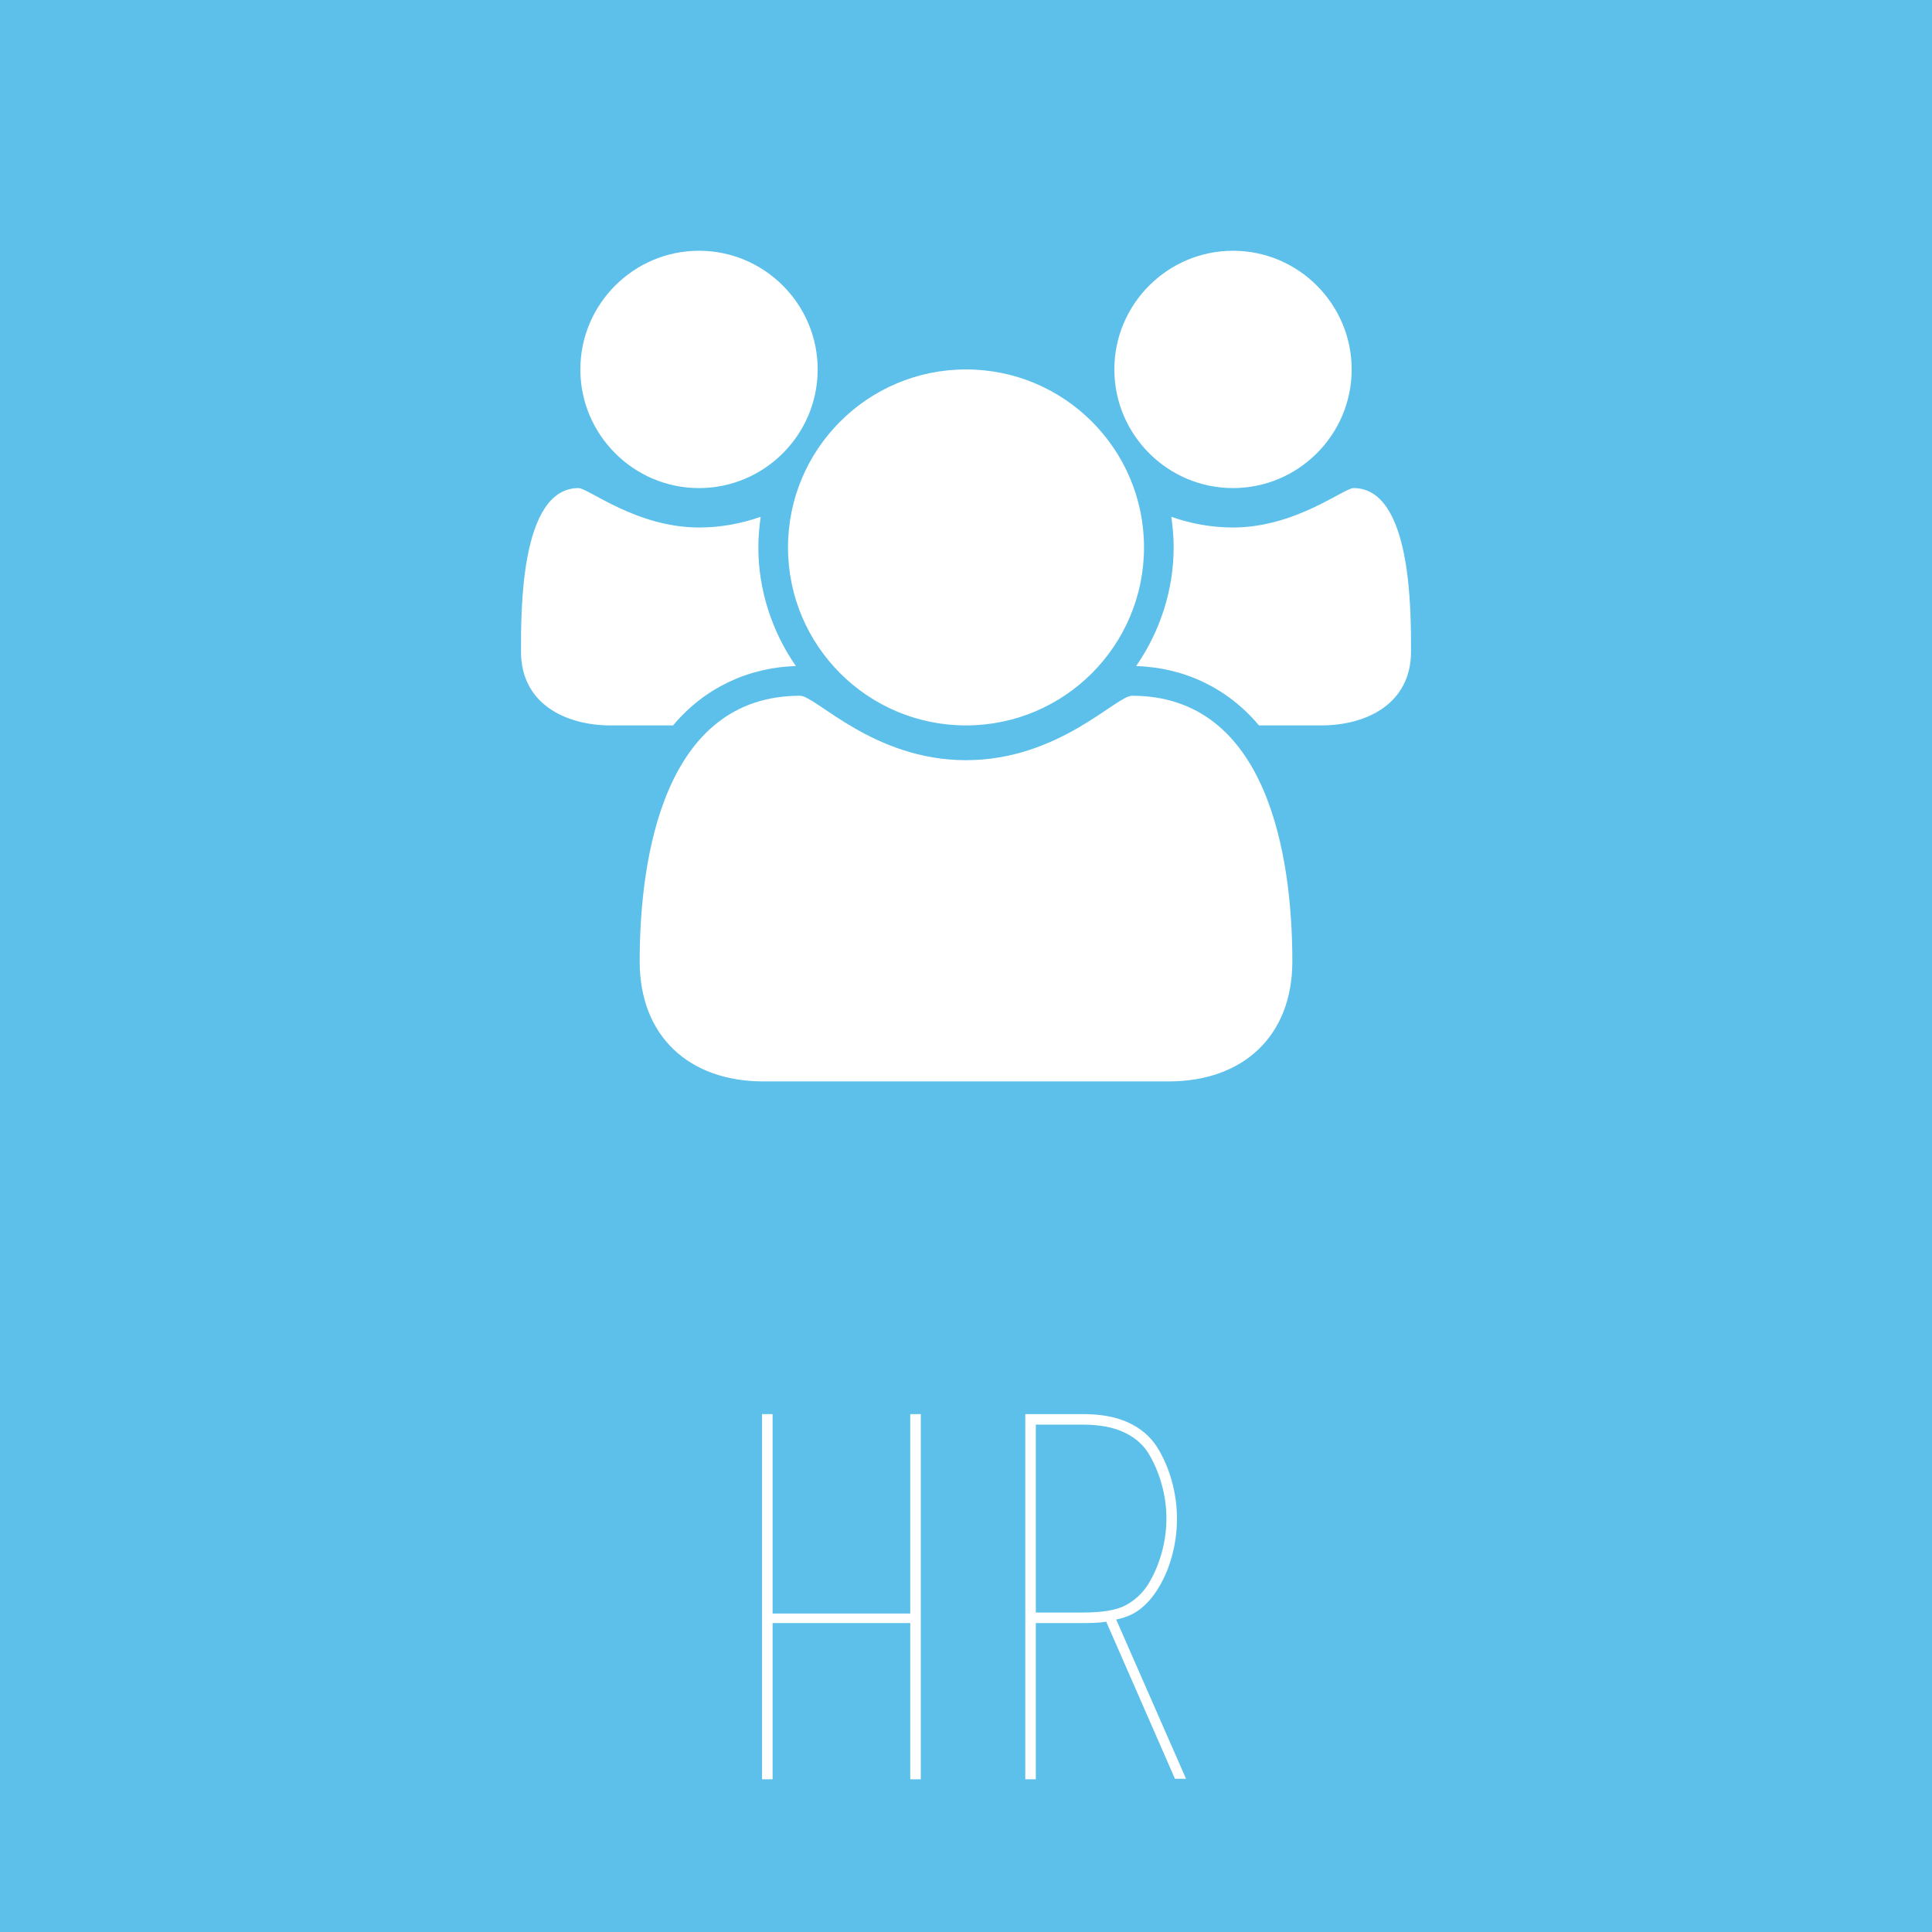
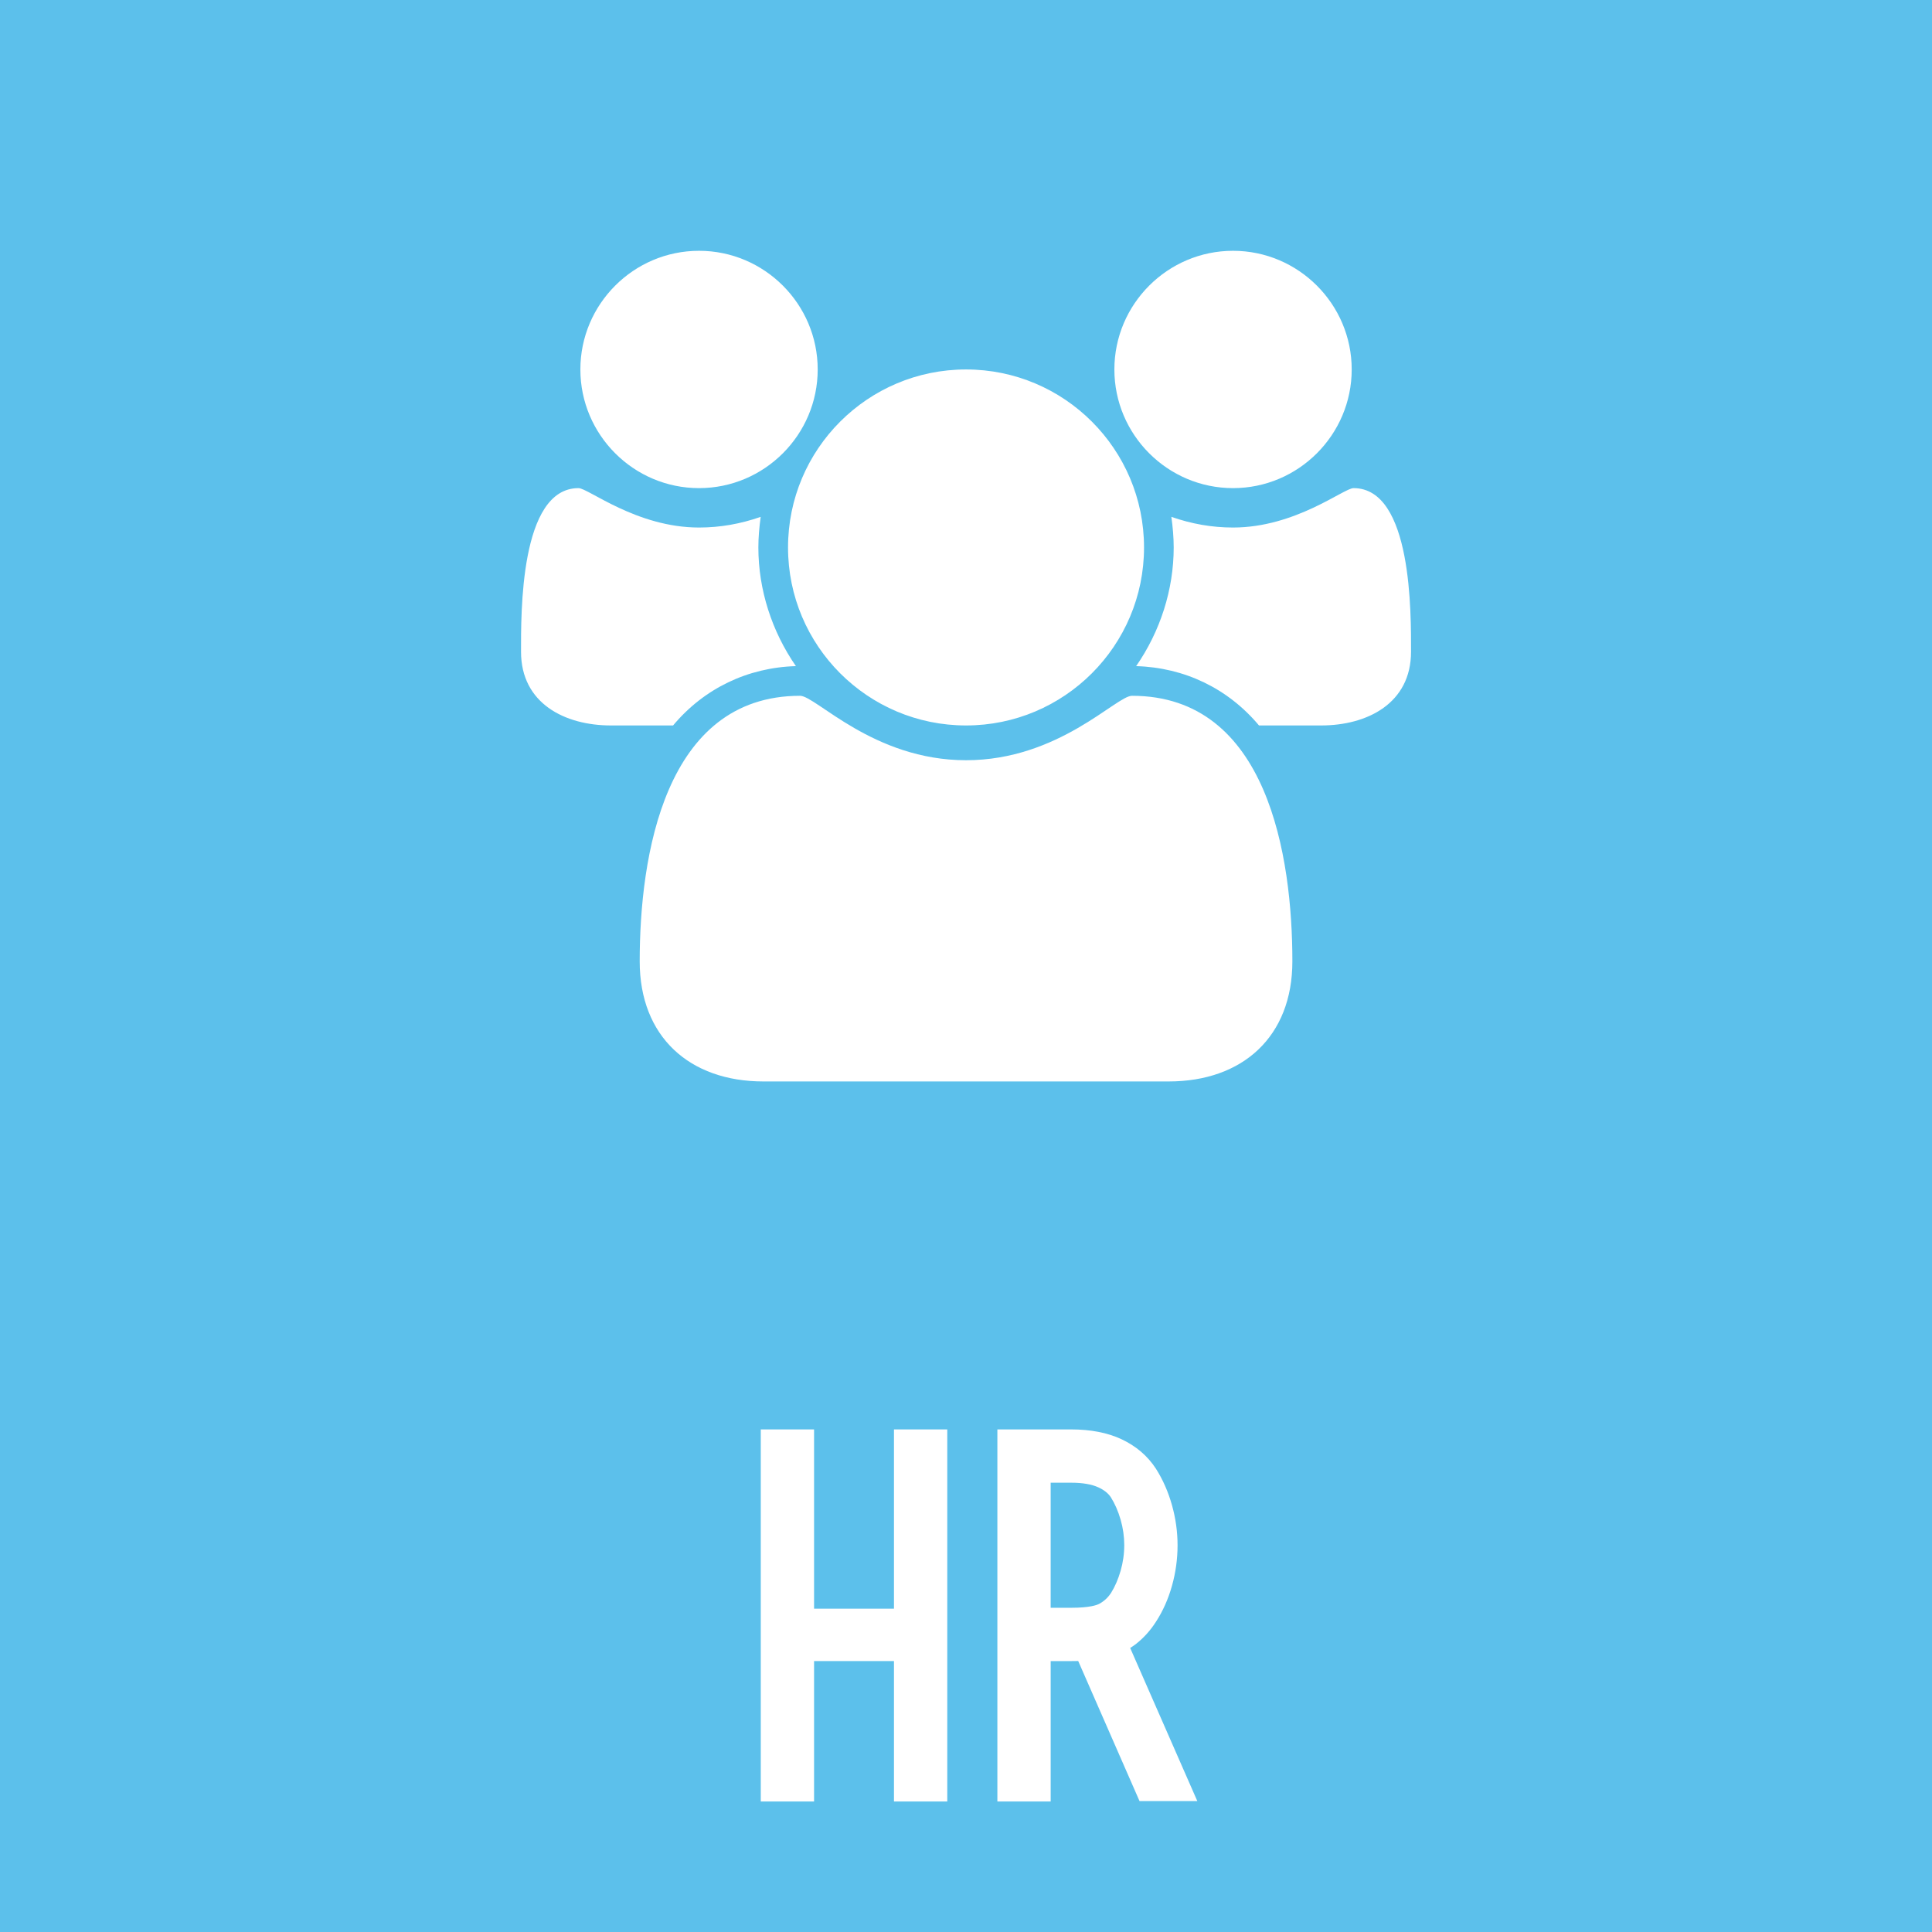
<svg xmlns="http://www.w3.org/2000/svg" version="1.1" x="0px" y="0px" width="250px" height="250px" viewBox="0 0 250 250" enable-background="new 0 0 250 250" xml:space="preserve">
  <g id="HR_background">
    <rect fill="#5CC0EB" width="250" height="250" />
  </g>
  <g id="HR_Text">
-     <g>
-       <path fill="#FFFFFF" d="M119.15,182.984v47.256h-0.715h-0.65v-20.216h-17.81v20.216h-0.65H98.61v-47.256h0.715h0.65v25.806h17.81    v-25.806h0.65H119.15z" />
-       <path fill="#FFFFFF" d="M143.2,209.83c-0.478,0.087-0.965,0.141-1.463,0.162c-0.498,0.022-1.029,0.032-1.592,0.032h-6.11v20.216    h-0.715h-0.65v-46.476v-0.78h0.78h6.695c2.34,0,4.3,0.369,5.882,1.105c1.582,0.737,2.806,1.777,3.673,3.12    c0.822,1.3,1.463,2.763,1.918,4.388s0.682,3.261,0.682,4.907c0,1.69-0.227,3.348-0.682,4.973s-1.096,3.065-1.918,4.322    c-0.607,0.954-1.322,1.755-2.145,2.405c-0.824,0.649-1.864,1.104-3.12,1.365L143.2,209.83z M148.53,205.076    c0.736-1.174,1.321-2.51,1.755-4.01c0.433-1.498,0.65-3.029,0.65-4.594c0-1.521-0.218-3.031-0.65-4.529    c-0.434-1.5-1.019-2.836-1.755-4.01c-0.737-1.129-1.799-2.008-3.185-2.639c-1.388-0.629-3.12-0.945-5.2-0.945h-6.11v24.311h6.11    c2.513,0,4.354-0.315,5.524-0.945C146.84,207.086,147.793,206.205,148.53,205.076z M144.436,209.57l9.035,20.604h-1.431    l-8.904-20.345L144.436,209.57z" />
-     </g>
+     <polygon fill="#FFFFFF" points="122.576,233.114 115.68,233.114 115.68,214.942 105.339,214.942 105.339,233.114 98.443,233.114    98.443,184.966 105.339,184.966 105.339,208.162 115.68,208.162 115.68,184.966 122.576,184.966  " />
+     <path fill="#FFFFFF" d="M135.957,233.114h-6.897v-48.148h9.555c2.506,0,4.688,0.423,6.482,1.258   c1.91,0.891,3.419,2.182,4.488,3.838c0.899,1.42,1.592,3,2.072,4.719c0.477,1.702,0.719,3.443,0.719,5.174   c0,1.77-0.242,3.53-0.72,5.234c-0.483,1.73-1.185,3.304-2.082,4.675c-0.694,1.091-1.557,2.055-2.542,2.833   c-0.249,0.196-0.512,0.38-0.788,0.549l8.687,19.811h-7.478l-7.933-18.123c-0.291,0.006-0.594,0.01-0.906,0.01h-2.657V233.114z    M135.957,208.046h2.657c2.414,0,3.338-0.356,3.623-0.511c0.633-0.34,1.136-0.806,1.539-1.425c0.493-0.786,0.916-1.757,1.23-2.843   c0.313-1.087,0.472-2.212,0.472-3.343c0-1.092-0.159-2.197-0.473-3.286c-0.313-1.084-0.736-2.055-1.255-2.882   c-0.339-0.519-0.882-0.957-1.633-1.298c-0.874-0.396-2.053-0.597-3.504-0.597h-2.657V208.046z" />
  </g>
  <g id="HR_Symbol">
-     <g>
-       <path fill="#FFFFFF" d="M87.093,93.869h-8.038c-5.999,0-11.637-2.879-11.637-9.537c0-4.858-0.18-21.174,7.438-21.174    c1.259,0,7.498,5.099,15.595,5.099c2.759,0,5.398-0.48,7.978-1.38c-0.18,1.32-0.3,2.639-0.3,3.959    c0,5.458,1.739,10.857,4.858,15.355C96.75,86.372,91.111,89.07,87.093,93.869z M90.452,63.158    c-8.458,0-15.355-6.898-15.355-15.355s6.898-15.355,15.355-15.355s15.355,6.898,15.355,15.355S98.909,63.158,90.452,63.158z     M151.214,139.936H98.789c-9.597,0-16.015-5.818-16.015-15.536c0-13.556,3.179-34.37,20.754-34.37    c2.04,0,9.477,8.337,21.474,8.337s19.434-8.337,21.474-8.337c17.574,0,20.753,20.814,20.753,34.37    C167.229,134.117,160.811,139.936,151.214,139.936z M125.001,93.869c-12.716,0-23.033-10.317-23.033-23.033    s10.317-23.033,23.033-23.033s23.034,10.317,23.034,23.033S137.718,93.869,125.001,93.869z M159.551,63.158    c-8.457,0-15.355-6.898-15.355-15.355s6.898-15.355,15.355-15.355c8.458,0,15.355,6.898,15.355,15.355    S168.009,63.158,159.551,63.158z M170.948,93.869h-8.038c-4.019-4.799-9.657-7.498-15.896-7.678    c3.119-4.499,4.858-9.897,4.858-15.355c0-1.32-0.119-2.639-0.3-3.959c2.58,0.9,5.219,1.38,7.978,1.38    c8.098,0,14.336-5.099,15.596-5.099c7.618,0,7.438,16.315,7.438,21.174C182.584,90.99,176.946,93.869,170.948,93.869z" />
+     <g enable-background="new    ">
+       <path fill="#FFFFFF" d="M87.096,93.874h-8.038c-5.999,0-11.637-2.879-11.637-9.537c0-4.858-0.18-21.174,7.438-21.174    c1.259,0,7.498,5.099,15.595,5.099c2.759,0,5.398-0.48,7.978-1.38c-0.18,1.319-0.3,2.64-0.3,3.959    c0,5.458,1.739,10.856,4.858,15.355C96.753,86.376,91.114,89.075,87.096,93.874z M90.455,63.163    c-8.458,0-15.355-6.898-15.355-15.355s6.898-15.355,15.355-15.355s15.355,6.898,15.355,15.355S98.912,63.163,90.455,63.163z     M151.217,139.94H98.792c-9.597,0-16.015-5.818-16.015-15.535c0-13.557,3.179-34.37,20.754-34.37c2.04,0,9.477,8.338,21.474,8.338    s19.434-8.338,21.474-8.338c17.574,0,20.754,20.813,20.754,34.37C167.232,134.122,160.814,139.94,151.217,139.94z M125.004,93.874    c-12.716,0-23.033-10.317-23.033-23.033s10.317-23.033,23.033-23.033s23.033,10.317,23.033,23.033S137.721,93.874,125.004,93.874z     M159.555,63.163c-8.458,0-15.355-6.898-15.355-15.355s6.897-15.355,15.355-15.355c8.457,0,15.355,6.898,15.355,15.355    S168.012,63.163,159.555,63.163z M170.951,93.874h-8.038c-4.019-4.799-9.657-7.498-15.896-7.678    c3.119-4.499,4.859-9.897,4.859-15.355c0-1.319-0.121-2.64-0.301-3.959c2.58,0.899,5.219,1.38,7.979,1.38    c8.098,0,14.336-5.099,15.595-5.099c7.618,0,7.438,16.315,7.438,21.174C182.588,90.995,176.949,93.874,170.951,93.874z" />
    </g>
  </g>
</svg>
